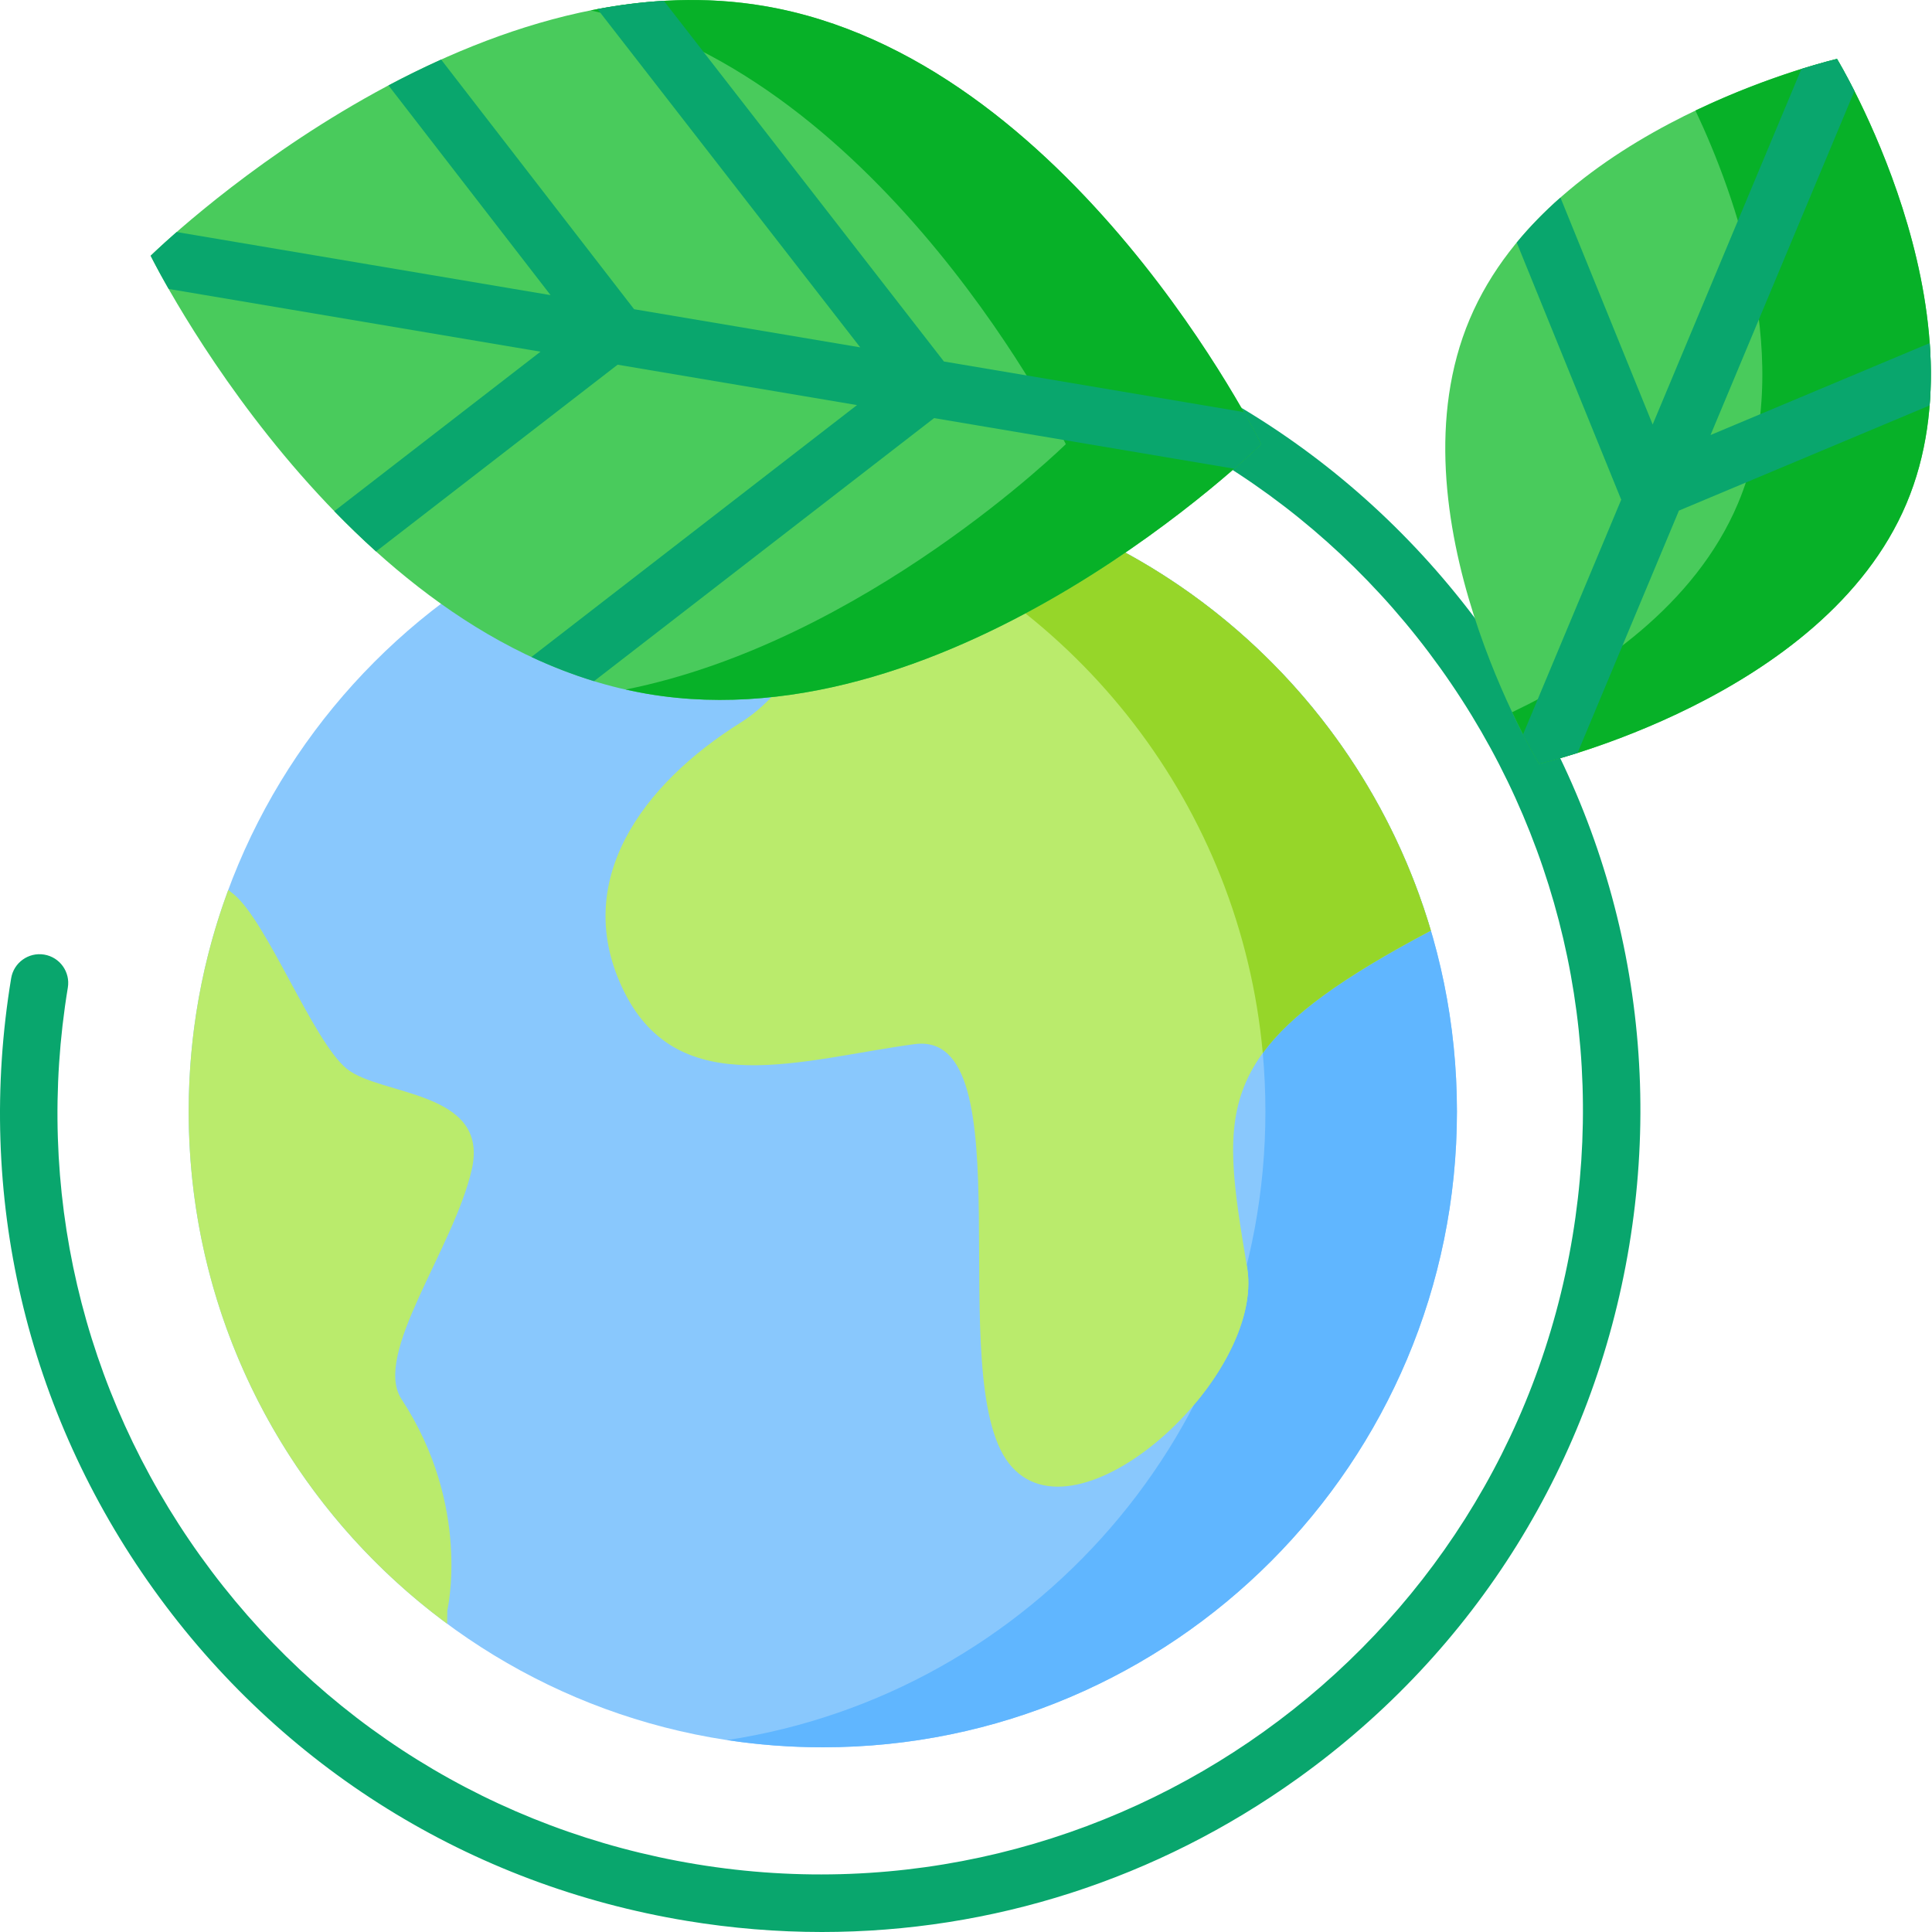
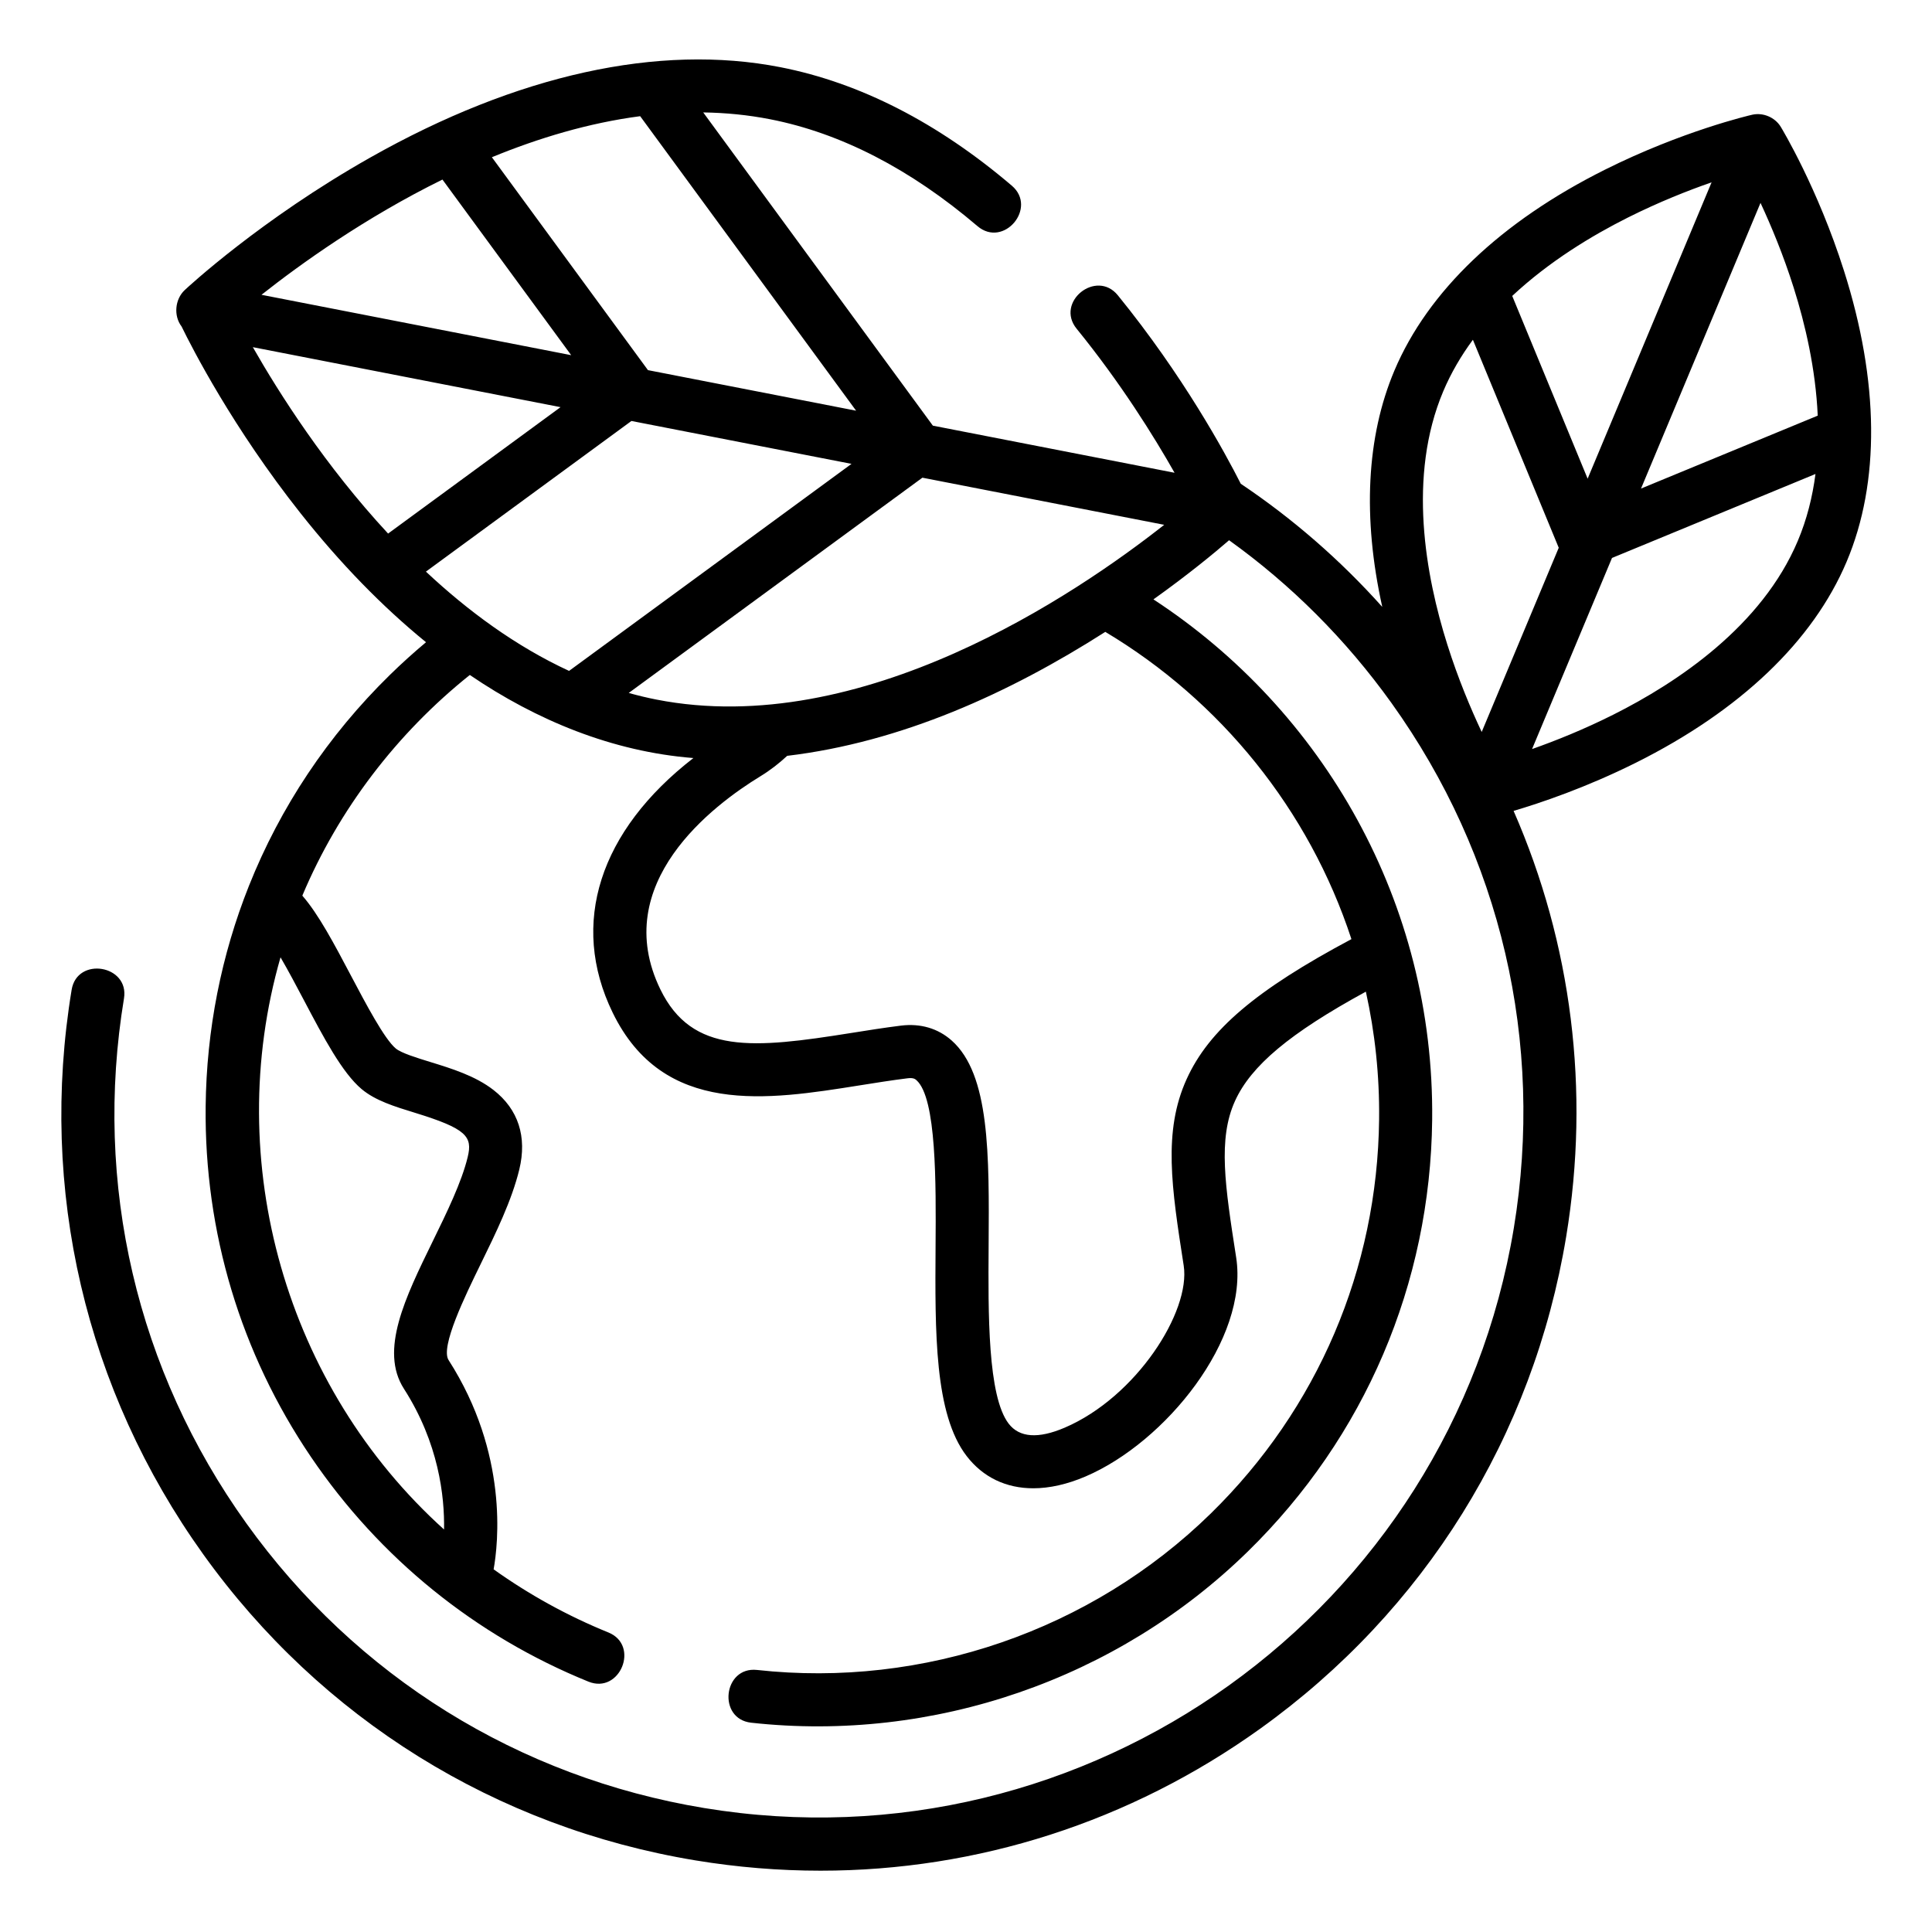
- <svg xmlns="http://www.w3.org/2000/svg" height="512pt" viewBox="0 0 512 512" width="512pt">
-   <path d="m386.102 294.555c0-93.059-75.238-168.496-168.051-168.496s-168.051 75.438-168.051 168.496c0 93.059 75.238 168.496 168.051 168.496s168.051-75.438 168.051-168.496zm0 0" fill="#89c8fd" />
-   <path d="m218.051 126.059c-8.625 0-17.102.652-25.375 1.91 80.77 12.266 142.672 82.176 142.672 166.586 0 84.41-61.902 154.32-142.672 166.586 8.273 1.258 16.75 1.91 25.375 1.91 92.812 0 168.051-75.438 168.051-168.496 0-93.059-75.238-168.496-168.051-168.496zm0 0" fill="#60b6ff" />
-   <g fill="#baeb6c">
-     <path d="m196.207 191.543c-25.887 16.223-45.305 42.176-30.742 71.379 14.562 29.199 46.922 17.844 76.855 13.789 29.934-4.055 7.281 88.414 25.078 111.125 17.797 22.711 67.953-22.711 63.102-51.914-7.188-43.234-9.707-58.402 48.539-89.223l.156-.059c-19.633-66.48-79.062-115.809-150.621-120.242l-.008.254s-6.473 48.668-32.359 64.891zm0 0" />
-     <path d="m323.34 163.238c.012.008.023.02.035.027-.012-.008-.023-.016-.035-.027zm0 0" />
-     <path d="m343.891 182.895c0 .004.004.008.008.008-.004-.004-.004-.004-.008-.008zm0 0" />
-     <path d="m106.41 370.801c-7.773-11.855 13.754-39.742 18.605-60.832 4.855-21.09-24.27-19.469-33.168-26.77-8.898-7.301-21.035-38.934-29.934-46.234l-1.422-1.121c-6.781 18.281-10.492 38.062-10.492 58.711 0 55.695 26.953 105.07 68.492 135.746l.051-3.531s6.473-27.578-12.133-55.969zm0 0" />
-     <path d="m330.5 335.922c-.035-.211-.07-.418-.105-.629-3.215 12.988-7.934 25.383-13.961 36.984 9.559-11.281 15.945-25.035 14.066-36.355zm0 0" />
-   </g>
-   <path d="m228.574 126.398-.008.254s-.539 4.062-1.93 10.223c58.93 22.305 102.074 76.859 108.012 142.203 7.426-10.156 21.008-20.008 44.391-32.379l.156-.059c-19.633-66.48-79.062-115.809-150.621-120.242zm0 0" fill="#96d629" />
-   <path d="m217.824 512c-11.902 0-23.891-.977-35.871-2.957-57.27-9.457-107.43-40.648-141.238-87.828-33.809-47.18-47.219-104.703-37.758-161.969.684-4.148 4.613-6.953 8.75-6.27 4.148.684 6.957 4.602 6.27 8.75-8.793 53.254 3.676 106.746 35.117 150.621s78.082 72.879 131.344 81.676c109.949 18.164 214.152-56.512 232.312-166.445 8.793-53.254-3.676-106.746-35.117-150.621-31.438-43.875-78.082-72.879-131.34-81.676-4.148-.684-6.957-4.602-6.273-8.75.688-4.148 4.613-6.953 8.75-6.27 57.273 9.457 107.434 40.648 141.238 87.828 33.809 47.18 47.219 104.703 37.762 161.969s-40.652 107.422-87.836 141.227c-37.316 26.734-81.098 40.715-126.109 40.715zm0 0" fill="#09a66d" />
-   <path d="m171.605 183.887c-81.266-13.789-131.68-116.109-131.68-116.109s81.348-79.965 162.613-66.18c81.266 13.785 131.68 116.105 131.68 116.105s-81.348 79.969-162.613 66.184zm0 0" fill="#49cb5c" />
-   <path d="m202.539 1.598c-15.52-2.633-31.035-1.84-45.992 1.156 77.871 17.484 125.906 114.949 125.906 114.949s-53.25 52.34-116.625 65.027c1.91.43 3.832.824 5.777 1.156 81.266 13.785 162.613-66.184 162.613-66.184s-50.414-102.32-131.68-116.105zm0 0" fill="#07b128" />
-   <path d="m329.625 109.207-79.473-13.406-74.234-95.586c-5.922.348-11.789 1.105-17.578 2.191l69.625 89.648-59.926-10.109-51.133-66.156c-4.797 2.164-9.461 4.461-13.957 6.844l42.957 55.578-99.09-16.719c-4.449 3.887-6.891 6.285-6.891 6.285s1.633 3.309 4.766 8.797l98.551 16.625-54.656 42.262c3.52 3.625 7.211 7.207 11.07 10.684l64.016-49.496 63.441 10.703-86.281 66.754c5.355 2.5 10.891 4.664 16.598 6.406l90.113-69.711 79.523 13.414c4.609-4.02 7.152-6.512 7.152-6.512s-1.574-3.188-4.594-8.496zm0 0" fill="#09a66d" />
-   <path d="m389.492 84.566c21.801-51.586 97.336-68.953 97.336-68.953s40.191 66.27 18.391 117.855c-21.797 51.586-97.336 68.953-97.336 68.953s-40.191-66.27-18.391-117.855zm0 0" fill="#49cb5c" />
-   <path d="m486.828 15.613s-17.176 3.953-37.512 13.68c10.434 22.102 26.973 66.957 11.242 104.176-11.402 26.984-37.512 44.605-59.82 55.273 4.027 8.531 7.148 13.68 7.148 13.68s75.535-17.367 97.336-68.953c21.797-51.586-18.395-117.855-18.395-117.855zm0 0" fill="#07b128" />
-   <path d="m511.395 90.922-58.086 24.367 38.137-91.176c-2.73-5.391-4.617-8.5-4.617-8.5s-3.594.828-9.441 2.656l-39.414 94.227-24.441-60.137c-4.141 3.652-8.047 7.621-11.59 11.922l27.695 68.145-26.016 62.195c2.539 4.957 4.262 7.801 4.262 7.801s3.906-.898 10.188-2.891l26.863-64.219 66.438-27.867c.441-5.52.418-11.055.023-16.523zm0 0" fill="#09a66d" />
+ <svg xmlns="http://www.w3.org/2000/svg" height="682pt" viewBox="-21 -21 682 682.666" width="682pt">
+   <path d="m630.203 74.59c-9.246-29.078-21.777-49.898-22.309-50.773-2.055-3.387-6.285-5.148-10.117-4.27-.992.227-24.656 5.75-51.953 19.383-36.852 18.398-62.594 42.961-74.453 71.02-9.871 23.367-11.289 51.934-4.285 83.492-14.918-16.66-31.699-31.234-49.992-43.504-5.586-11.035-20.355-38.203-43.445-66.598-7.605-9.348-22.234 2.383-14.551 11.824 15.559 19.137 27.27 37.957 34.594 50.887l-85.402-16.648-81.141-110.676c7.879.109 15.785.871 23.652 2.414 24.941 4.883 49.578 17.586 73.238 37.75 9.27 7.902 21.309-6.48 12.16-14.273-26.137-22.273-53.656-36.367-81.797-41.879-42.957-8.406-93.059 2.629-144.902 31.926-38.641 21.836-64.48 45.82-65.559 46.828-3.457 3.23-4.008 9.098-1.113 12.871 3.789 7.773 18.148 35.816 42.051 66.008 14.09 17.801 28.949 33.035 44.32 45.555-4.367 3.66-8.617 7.488-12.73 11.516-21.969 21.488-38.789 46.836-49.832 74.547-9.762 24.484-15.012 50.824-15.305 77.973-.484 44.395 12.379 87.211 37.207 123.828 24.254 35.766 58.16 63.227 98.051 79.41 11.164 4.52 18.223-12.844 7.051-17.375-14.453-5.863-28.031-13.375-40.555-22.309 1.602-8.883 5.316-40.852-15.918-73.945-2.973-4.629 5.914-22.809 11.219-33.668 5.477-11.191 11.129-22.762 13.77-33.656 2.805-11.574-.352-21.289-9.121-28.105-6.438-5.004-14.863-7.594-22.289-9.879-4.824-1.484-10.293-3.164-12.246-4.793-4.023-3.371-10.594-15.828-15.875-25.832-5.859-11.098-11.438-21.66-17.133-28.164 12.816-30.438 33.402-57.371 59.184-77.977 23.551 16.043 50.43 27.113 79 29.355-33.133 25.672-43.852 58.457-28.531 89.949 17.891 36.773 54.715 30.898 87.203 25.723 5.621-.898 11.438-1.824 17.008-2.52 2.09-.262 2.719.309 3.141.68 7.113 6.328 6.902 36.551 6.75 58.621-.207 30.527-.402 59.363 10.969 74.168 5.801 7.547 13.969 11.406 23.543 11.406 5.738 0 11.973-1.383 18.512-4.188 28.277-12.109 57.672-48.555 53.188-77.391-3.918-25.211-6.512-41.867-.398-55.293 5.652-12.426 19.316-23.93 46.227-38.609 3.223 14.512 4.848 29.609 4.68 45.098-.574 52.867-21.707 102.348-59.5 139.32-42.238 41.32-101.602 61.727-160.324 55.254-11.965-1.297-14.031 17.32-2.051 18.641 64.277 7.078 129.266-15.266 175.484-60.488 41.379-40.48 64.512-94.645 65.141-152.527.836-76.746-38.543-144.738-98.488-183.906 12.387-8.832 21.613-16.469 26.73-20.902 21.855 15.68 41.242 34.996 57.371 57.5 38.719 54.035 54.074 119.906 43.246 185.492-22.363 135.387-150.695 227.352-286.105 204.98-65.59-10.832-123.031-46.551-161.75-100.586-38.723-54.031-54.078-119.91-43.246-185.492 1.945-11.801-16.543-14.898-18.496-3.055-11.652 70.527 4.867 141.367 46.496 199.473 41.637 58.098 103.414 96.512 173.941 108.164 14.75 2.434 29.516 3.637 44.18 3.637 55.43 0 109.352-17.211 155.301-50.137 58.113-41.637 96.531-103.402 108.176-173.93 8.535-51.68 1.93-103.527-18.586-150.41 9.469-2.793 25.582-8.215 43.23-17.027 36.844-18.398 62.59-42.961 74.445-71.02 11.867-28.066 11.535-63.645-.957-102.887zm-544.164 257.797c6.977 13.227 13.574 25.727 20.43 31.461 4.855 4.059 11.613 6.137 18.766 8.336 18.324 5.633 20.453 8.398 18.695 15.645-2.156 8.91-7.359 19.551-12.387 29.836-9.684 19.812-18.828 38.516-10.16 52.031 12.293 19.156 14.398 38.016 14.188 49.746-55.844-50.355-78.582-129.891-57.781-202.18 2.758 4.727 5.656 10.219 8.25 15.125zm453.613-184.246-26.645-64.57c12.965-12.125 28.008-21.25 40.82-27.676 10.914-5.477 21.297-9.57 29.625-12.473zm61.086-97.449c3.723 8 8.039 18.316 11.727 29.977 4.043 12.797 7.754 28.656 8.492 45.199l-62.441 25.762zm-112.098 66.559c2.766-6.539 6.34-12.602 10.469-18.199l30.332 73.496-27.219 65.086c-3.824-8.113-8.328-18.77-12.148-30.875-7.668-24.238-14.137-59.449-1.434-89.508zm60.066 114.281c-10.504 5.273-20.527 9.266-28.691 12.145l28.246-67.527 71.898-29.668c-1.043 8.055-3.031 16.039-6.27 23.695-12.699 30.059-42.457 49.961-65.184 61.355zm-338.074-5.336c-3.312-.648-6.582-1.441-9.805-2.344l103.766-76.062 85.441 16.652c-31.125 24.523-106.871 75.965-179.402 61.754zm-94.832-58.66c-22.191-23.918-38.457-49.492-47.797-65.867l108.73 21.199zm19.203-125.09 45.492 62.051-109.434-21.332c13.777-10.879 36.52-27.211 63.941-40.719zm72.617 67.34-55.152-75.23c16.512-6.785 34.234-12.125 52.402-14.5l76.297 104.062zm-5.836 17.965 77.762 15.156-99.801 73.152c-18.82-8.691-35.758-21.188-50.578-35.078zm254.406 183.086c-33.801 18.008-50.352 32.152-58.203 49.406-8.434 18.527-5.344 38.414-1.066 65.938 2.527 16.23-16.762 46.453-42.035 57.277-9.352 4.004-16.012 3.531-19.805-1.41-7.449-9.695-7.246-39.039-7.086-62.613.223-32.617.418-60.785-13.039-72.758-4.84-4.305-11.031-6.125-17.91-5.281-5.895.734-11.875 1.688-17.652 2.609-34.465 5.492-56.152 7.691-67.387-15.406-18.203-37.41 18.645-65.121 35.332-75.297 3.398-2.07 6.551-4.512 9.48-7.23 40.332-4.82 78.441-22.125 112.402-43.801 40.719 24.328 71.977 62.828 86.969 108.566zm0 0" />
</svg>
